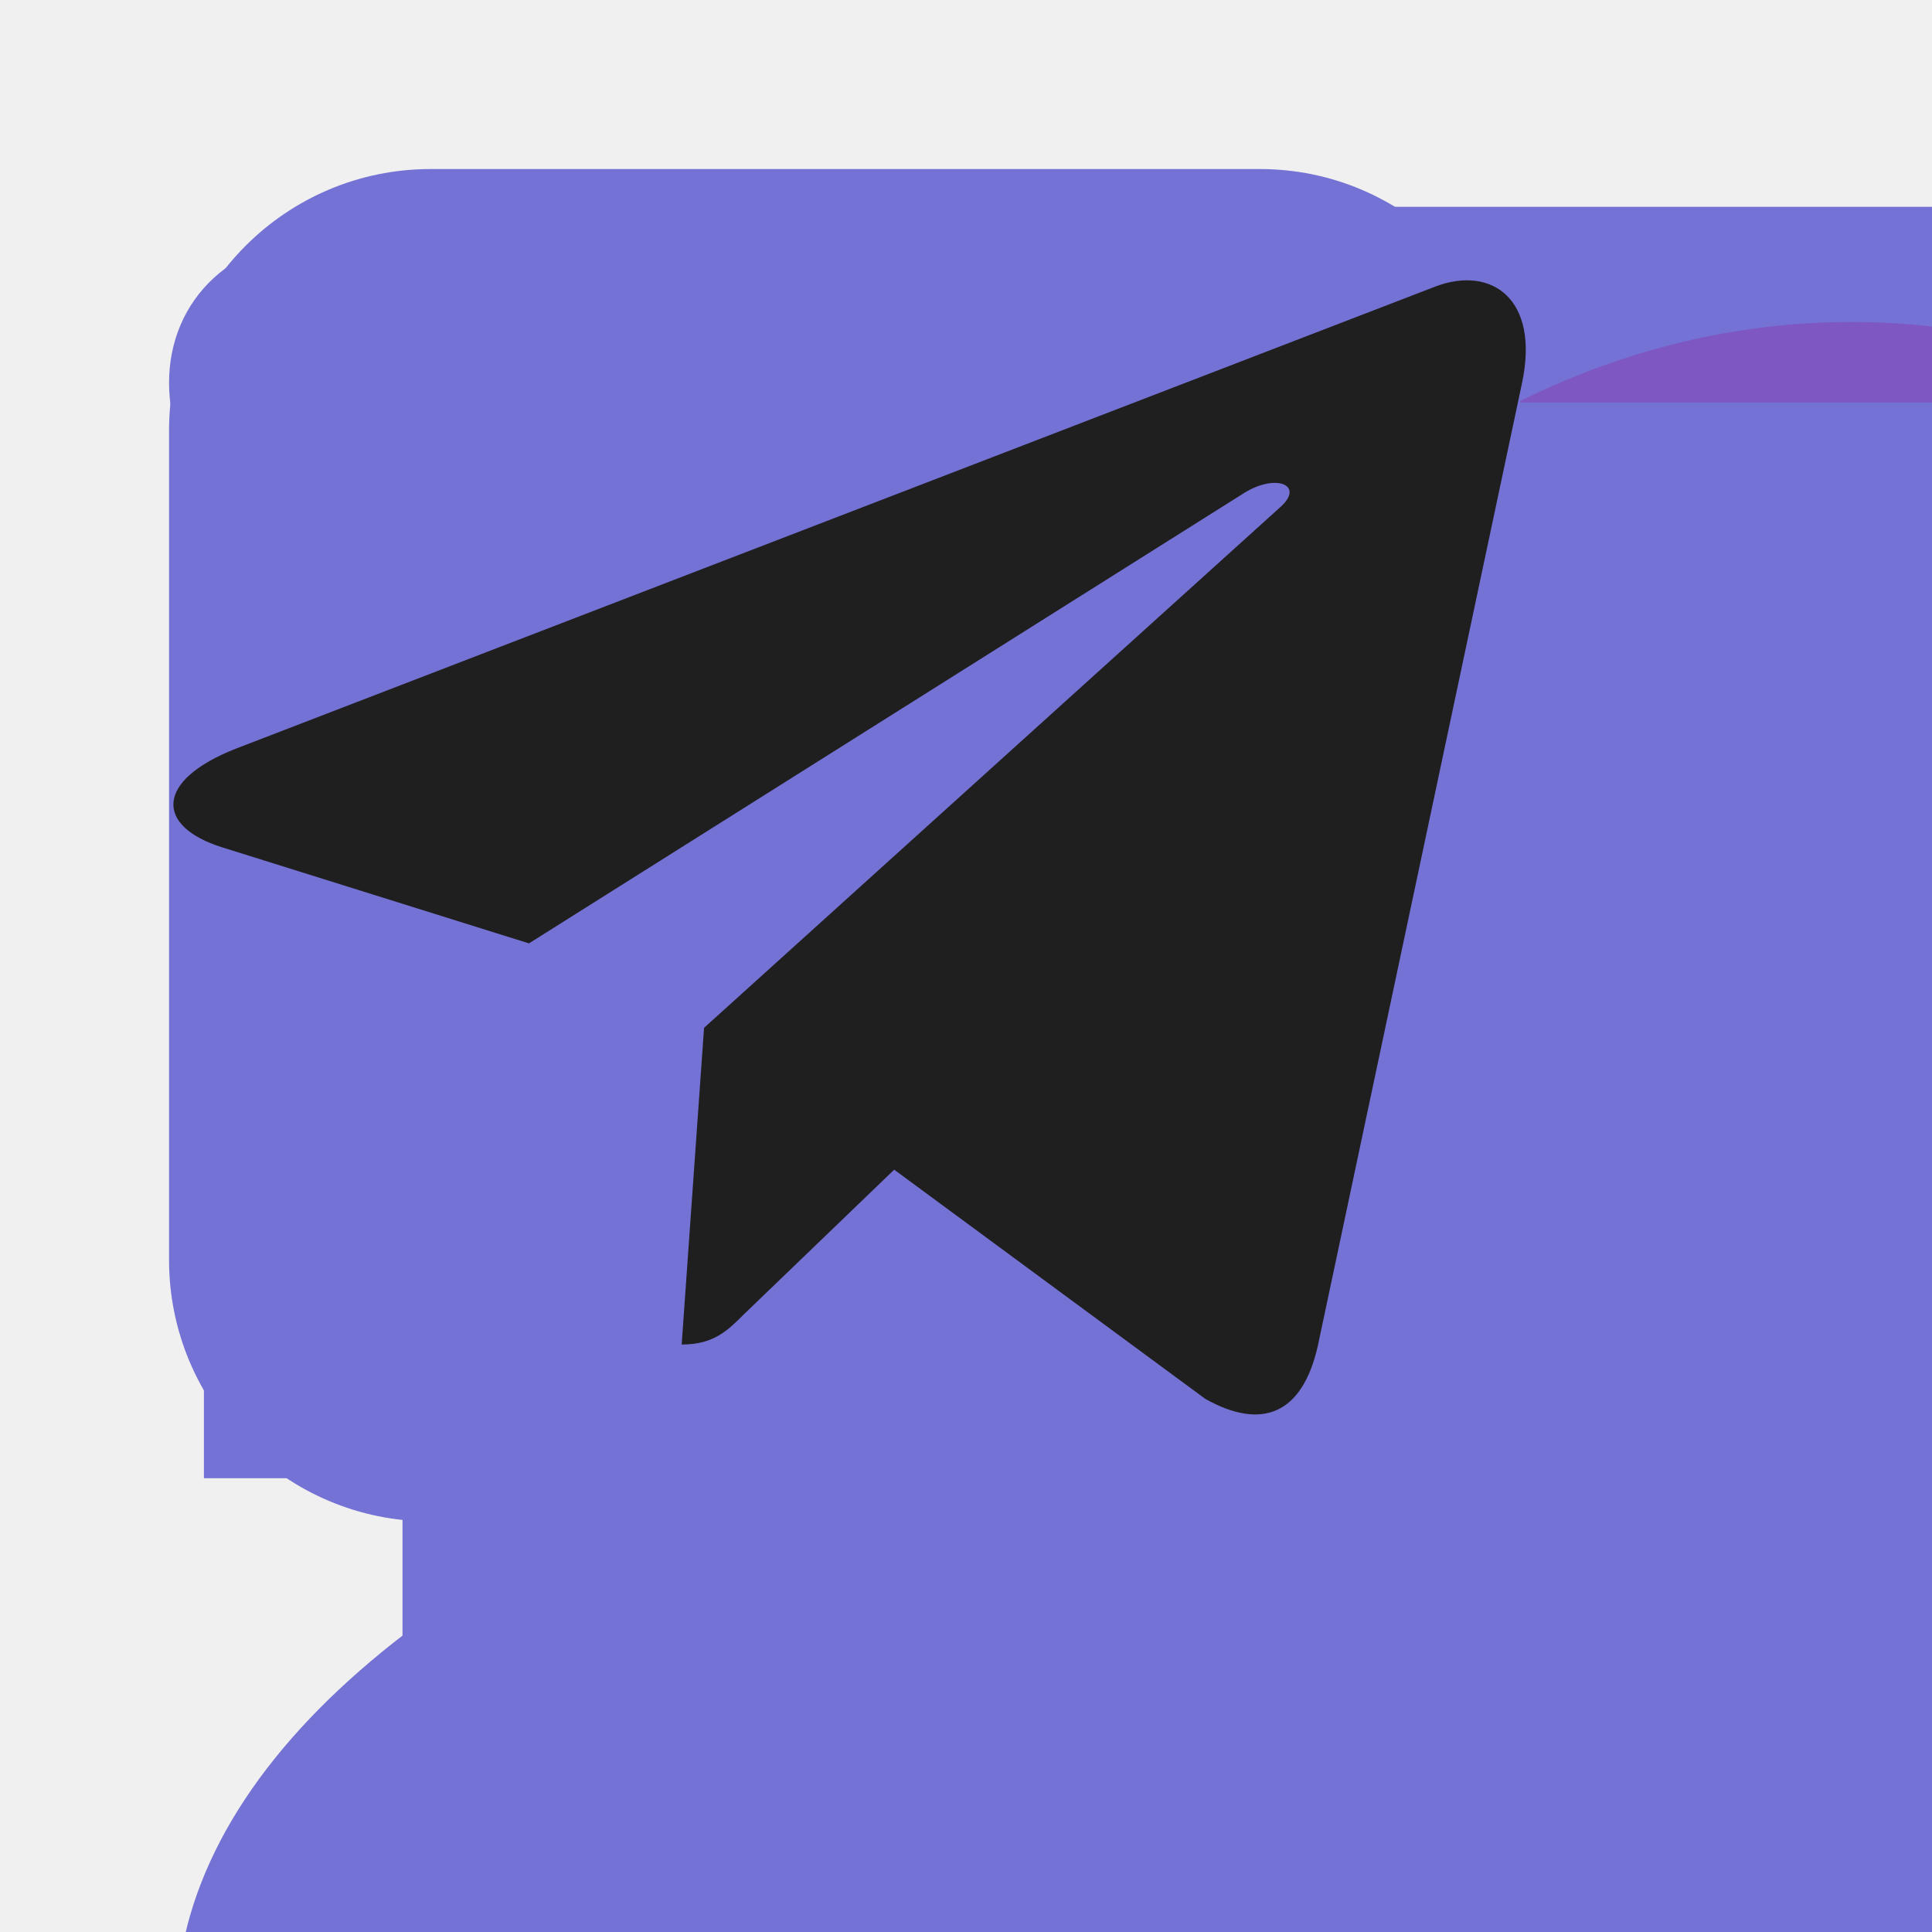
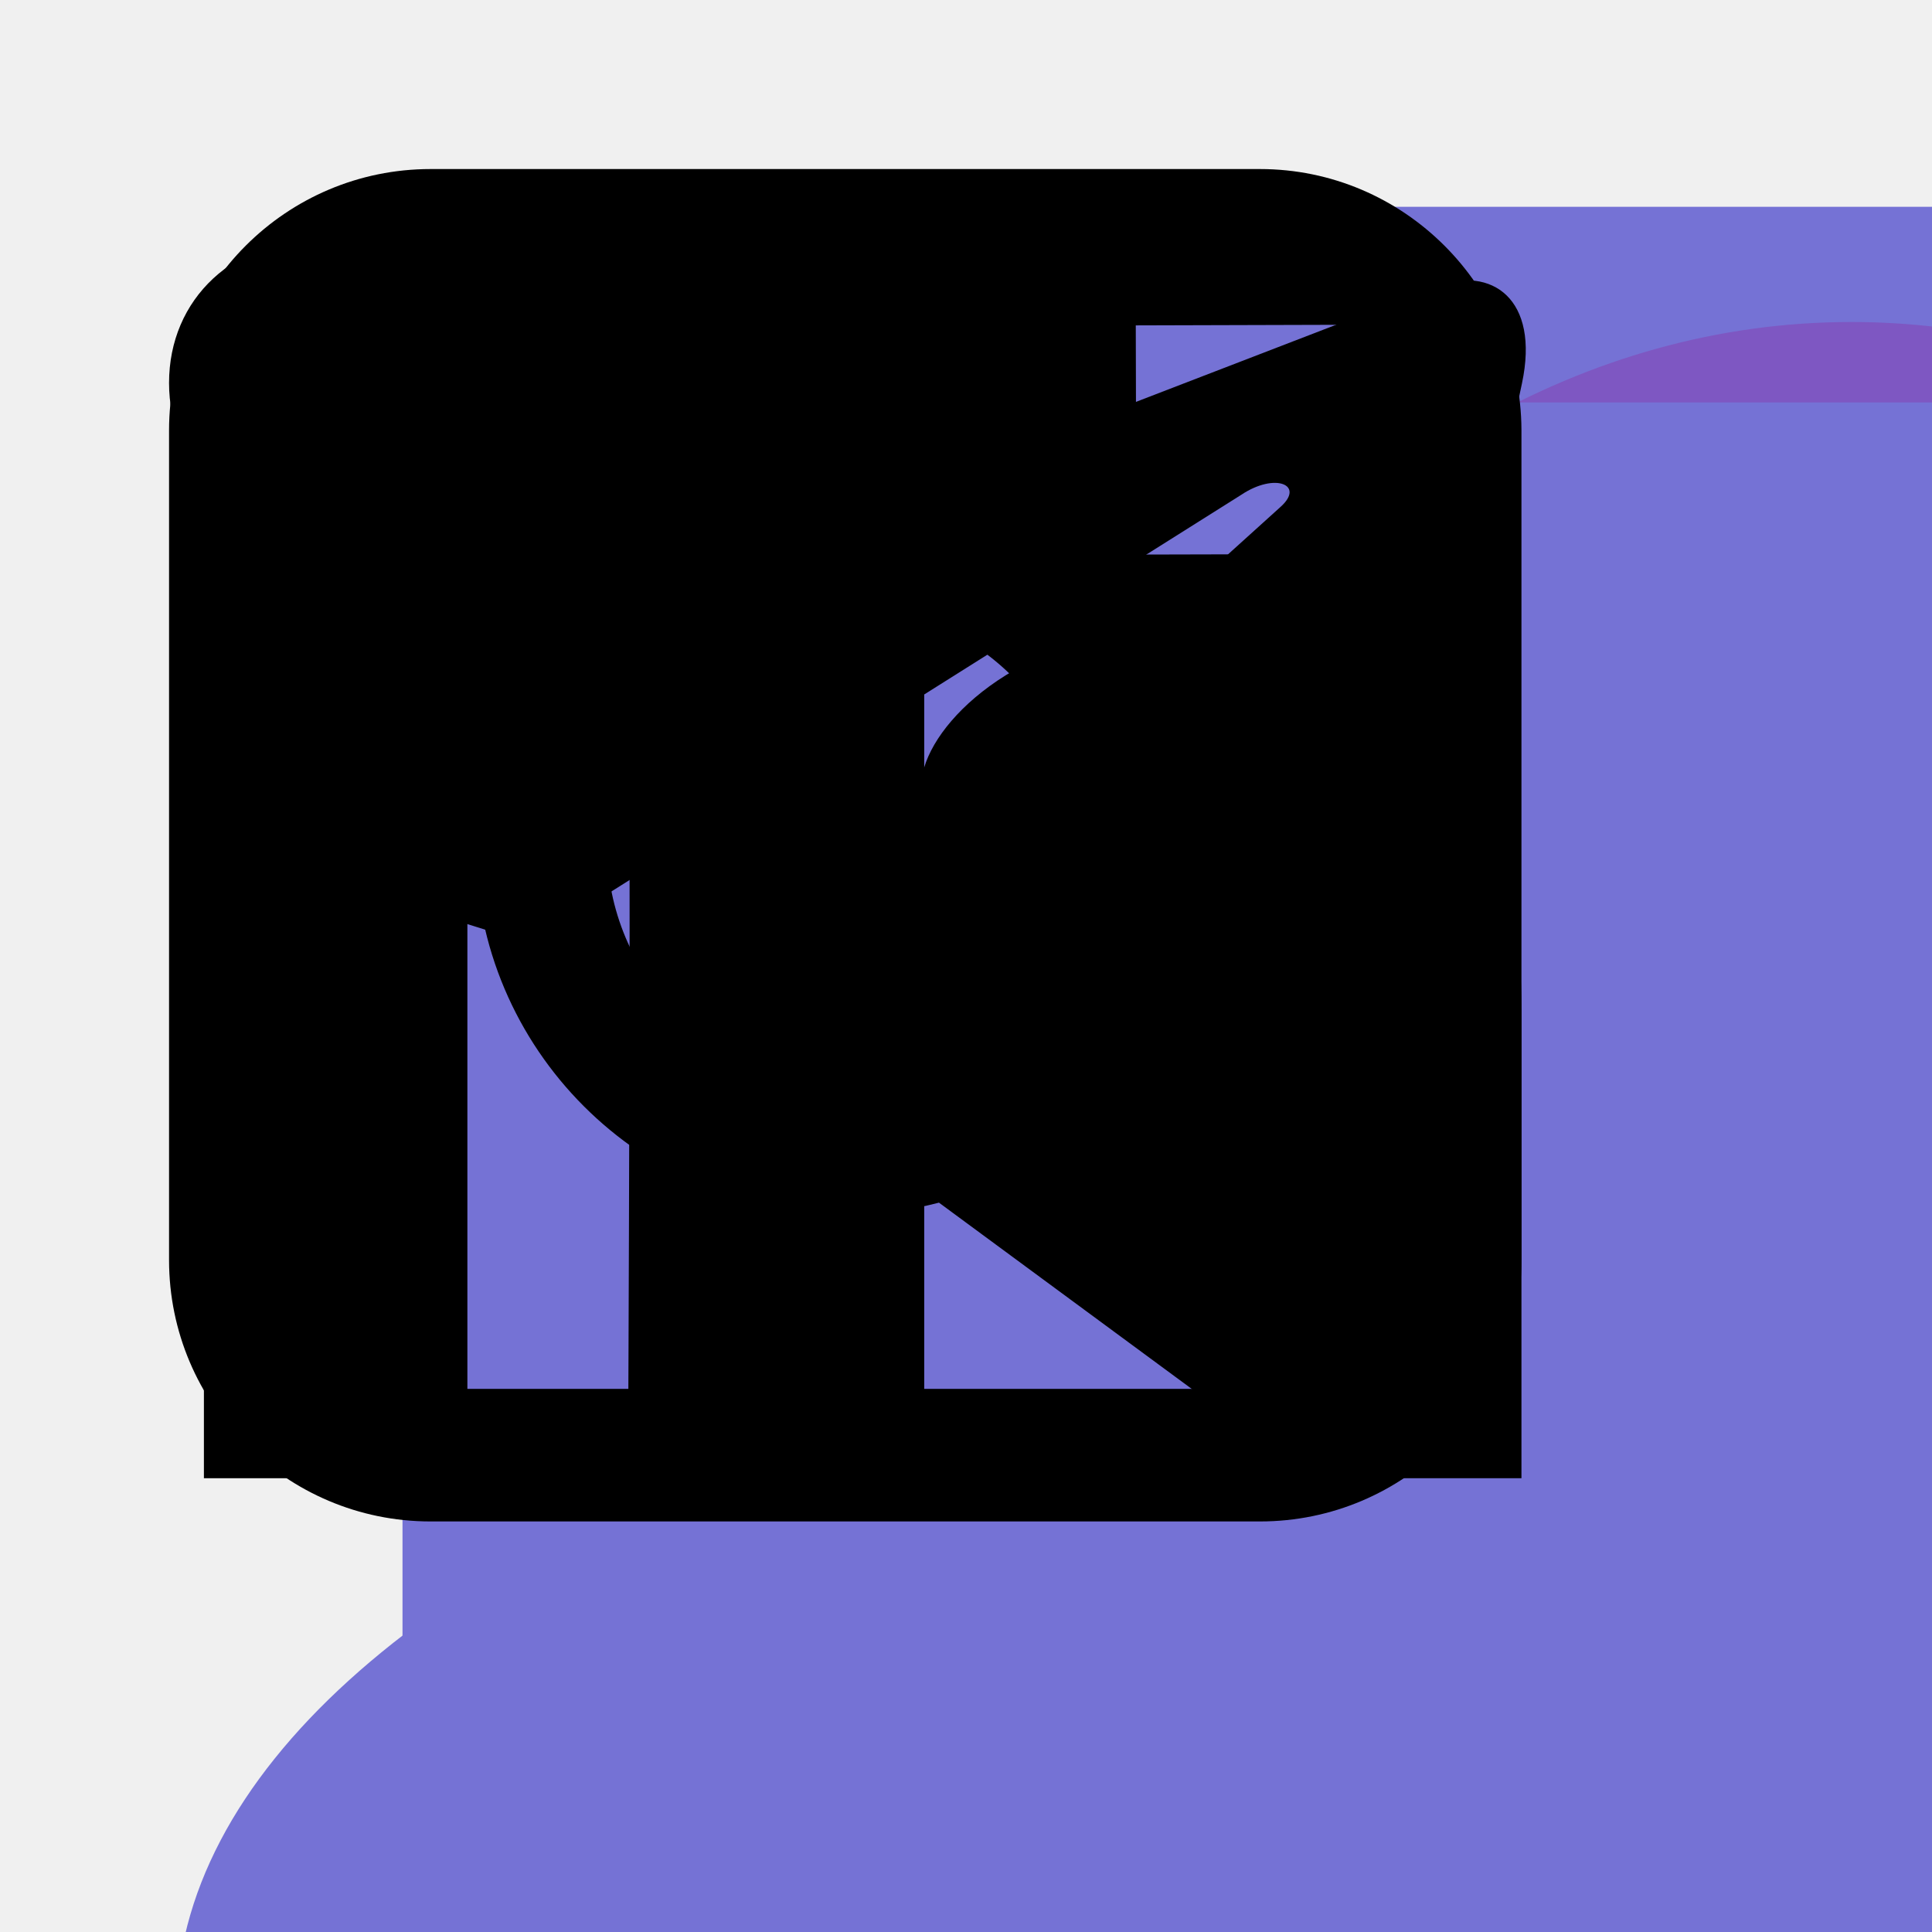
<svg xmlns="http://www.w3.org/2000/svg" width="50" height="50" viewBox="0 0 24 24" fill="none">
  <g id="restApi">
    <path d="M8.333 27.083H18.75M25 33.333V16.667H31.25C32.355 16.667 33.415 17.106 34.196 17.887C34.978 18.669 35.417 19.728 35.417 20.833V22.917C35.417 24.022 34.978 25.081 34.196 25.863C33.415 26.644 32.355 27.083 31.25 27.083H25M41.667 16.667V33.333M18.75 33.333V21.875C18.75 20.494 18.201 19.169 17.224 18.192C16.248 17.215 14.923 16.667 13.542 16.667C12.16 16.667 10.836 17.215 9.859 18.192C8.882 19.169 8.333 20.494 8.333 21.875V33.333" stroke="#7572D5" stroke-width="2" stroke-linecap="round" stroke-linejoin="round" />
  </g>
  <g id="codeSvg">
    <path d="M18.312 42.065L27.262 6.688L31.438 7.872L22.488 43.312L18.312 42.065Z" fill="#7572D5" />
    <path d="M13.502 12.688L16.562 15.928L7.995 25L16.562 34.072L13.502 37.312L1.875 25L13.502 12.688Z" fill="#7572D5" />
    <path d="M36.498 12.688L33.438 15.928L42.005 25L33.438 34.072L36.498 37.312L48.125 25L36.498 12.688Z" fill="#7572D5" />
  </g>
  <g id="css">
    <path d="M38.051 10.844L12.946 10.838L13.351 15.755L32.638 15.758L32.152 20.85H19.503L19.961 25.674H31.736L31.039 32.281L25.497 33.789L19.866 32.27L19.508 28.313H14.536L15.088 35.541L25.497 38.734L35.731 35.865L38.049 10.845L38.051 10.844ZM5.498 2.569H45.498L41.86 43L25.454 47.569L9.14 42.997L5.498 2.569Z" fill="#7572D5" />
  </g>
  <g id="redux">
    <path fill="#7e57c2" d="M23,4c-6.617,0-12,7.27-12,16.205c0,4.834,1.582,9.169,4.078,12.136C15.03,32.554,15,32.773,15,33 c0,1.657,1.343,3,3,3s3-1.343,3-3s-1.343-3-3-3c-0.315,0-0.612,0.062-0.897,0.152C15.206,27.731,14,24.175,14,20.205 C14,12.924,18.037,7,23,7c3.837,0,7.111,3.547,8.404,8.518c1.122,0.346,2.237,0.782,3.33,1.308C33.579,9.508,28.759,4,23,4z" />
    <path fill="#7e57c2" d="M35.507,20.084c-3.947-2.392-8.374-3.442-12.182-2.959C22.775,16.444,21.943,16,21,16 c-1.657,0-3,1.343-3,3s1.343,3,3,3c1.272,0,2.353-0.795,2.789-1.912c3.118-0.379,6.812,0.531,10.163,2.563 c6.403,3.881,9.67,10.569,7.282,14.911c-0.827,1.504-2.286,2.572-4.218,3.09c-2.286,0.611-5.007,0.394-7.727-0.528 c-0.839,0.772-1.749,1.498-2.725,2.168c2.552,1.117,5.196,1.704,7.669,1.704c1.24,0,2.438-0.147,3.559-0.447 c2.741-0.733,4.841-2.304,6.071-4.542C47.016,33.276,43.267,24.787,35.507,20.084z" />
    <path fill="#7e57c2" d="M35,28.992C35,27.34,33.657,26,32,26s-3,1.34-3,2.992c0,0.669,0.228,1.281,0.6,1.779 c-1.279,2.802-3.744,5.567-7.062,7.578c-3.865,2.344-8.185,3.202-11.555,2.302c-1.932-0.518-3.391-1.586-4.218-3.09 c-1.702-3.094-0.521-7.376,2.61-10.988c-0.323-1.144-0.562-2.34-0.706-3.575c-5.07,4.797-7.109,11.323-4.532,16.009 c1.23,2.238,3.33,3.809,6.071,4.542c1.121,0.3,2.318,0.447,3.559,0.447c3.346,0,7.007-1.068,10.326-3.08 c3.836-2.325,6.683-5.577,8.209-8.962C33.815,31.801,35,30.541,35,28.992z" />
  </g>
  <g id="react">
    <g clip-path="url(#clip0_20_1854)">
      <path d="M47.812 25C47.812 22.083 44.688 19.375 39.479 17.5L38.542 17.188V16.771C39.688 11.042 38.854 6.771 36.25 5.208C33.646 3.646 29.792 5.104 25.625 8.75L25 9.375L24.792 9.167H24.583C20.312 5.208 16.146 3.854 13.542 5.312C10.938 6.771 10.208 10.833 11.25 16.146C11.36 16.484 11.43 16.833 11.458 17.188L10.312 17.604C5.208 19.375 2.188 22.083 2.188 25C2.188 27.917 5.521 30.833 10.729 32.708L11.458 32.917C11.33 33.285 11.259 33.672 11.25 34.062C10.208 39.271 11.146 43.229 13.542 44.688C15.938 46.146 20.312 44.792 24.479 41.146L25.104 40.625L25.938 41.458C28.854 43.958 31.771 45.312 34.062 45.312C34.871 45.331 35.667 45.114 36.354 44.688C38.958 43.229 39.896 38.958 38.75 33.542V33.333C38.705 33.162 38.67 32.988 38.646 32.812H38.958C44.479 30.833 47.812 28.021 47.812 25ZM44.792 25C44.792 26.25 42.5 28.438 38.021 29.896H37.812C37.266 28.22 36.605 26.584 35.833 25C36.562 23.333 37.188 21.667 37.708 20.104L38.542 20.312C42.708 21.771 44.792 23.75 44.792 25ZM27.917 39.167L27.083 38.542C28.276 37.22 29.389 35.829 30.417 34.375L35.729 33.542C35.833 33.75 35.833 33.958 35.938 34.062C36.309 35.949 36.379 37.883 36.146 39.792C35.999 40.705 35.561 41.545 34.896 42.188C33.854 42.812 31.042 41.979 27.917 39.167ZM26.562 34.583L25.104 36.458L23.438 34.583H26.562ZM12.292 20C12.815 21.717 13.477 23.39 14.271 25C13.476 26.646 12.815 28.353 12.292 30.104L11.667 29.896C9.843 29.32 8.145 28.401 6.667 27.188C6.284 26.945 5.956 26.626 5.705 26.249C5.454 25.872 5.284 25.447 5.208 25C5.208 23.75 7.292 21.771 11.25 20.417L12.292 20ZM23.438 15.417L25 13.646L26.562 15.417H23.438ZM34.896 7.812C36.042 8.437 36.667 11.562 35.729 16.146C35.734 16.202 35.727 16.259 35.709 16.313C35.691 16.366 35.663 16.416 35.625 16.458L30.417 15.625C29.389 14.171 28.276 12.78 27.083 11.458L27.708 10.938C31.042 8.021 33.75 7.187 34.896 7.812ZM17.5 18.854L16.667 20.208L15.938 21.562C15.625 20.833 15.417 20.104 15.104 19.271L17.5 18.854ZM15.104 30.729C15.417 30 15.625 29.271 15.938 28.438L16.667 29.792L17.5 31.146L15.104 30.729ZM32.5 25C31.97 26.142 31.379 27.255 30.729 28.333C30.104 29.479 29.375 30.521 28.75 31.562H21.25C20.521 30.417 19.792 29.375 19.271 28.333C18.616 27.258 18.025 26.145 17.5 25C18.005 23.846 18.597 22.732 19.271 21.667C19.869 20.587 20.53 19.544 21.25 18.542C23.746 18.333 26.254 18.333 28.75 18.542C29.479 19.583 30.104 20.625 30.729 21.667C31.403 22.732 31.995 23.846 32.5 25ZM33.333 20.208L32.5 18.854L34.896 19.375C34.664 20.121 34.386 20.851 34.062 21.562L33.333 20.208ZM32.5 31.146L33.333 29.792L34.062 28.333L35 30.729L32.5 31.146ZM22.812 11.354H22.917L19.583 15.521L14.375 16.354C14.271 16.042 14.271 15.833 14.167 15.521C13.333 11.25 13.958 8.333 15 7.812C15.277 7.631 15.61 7.557 15.938 7.604C17.396 7.604 19.896 8.646 22.708 11.146L22.812 11.354ZM14.167 34.583C14.186 34.262 14.256 33.945 14.375 33.646L19.688 34.375C20.689 35.848 21.803 37.241 23.021 38.542L22.812 38.75L22.604 38.958C21.184 40.274 19.521 41.3 17.708 41.979C17.311 42.187 16.875 42.313 16.427 42.349C15.98 42.385 15.53 42.33 15.104 42.188C13.958 41.562 13.333 38.75 14.167 34.583Z" fill="#7572D5" />
      <path d="M25 20.417C24.089 20.396 23.193 20.647 22.426 21.138C21.659 21.629 21.055 22.337 20.692 23.173C20.329 24.008 20.223 24.933 20.388 25.828C20.553 26.724 20.981 27.551 21.618 28.202C22.255 28.854 23.071 29.301 23.963 29.486C24.855 29.672 25.781 29.587 26.625 29.243C27.468 28.9 28.191 28.313 28.699 27.557C29.207 26.801 29.479 25.911 29.479 25C29.48 23.802 29.011 22.652 28.174 21.795C27.337 20.939 26.197 20.444 25 20.417Z" fill="#7572D5" />
    </g>
    <defs>
      <clipPath id="clip0_20_1854">
        <rect width="50" height="50" fill="white" />
      </clipPath>
    </defs>
  </g>
  <g id="styled-components">
    <path d="M37.259 6.25L36.989 7.65C36.571 10.302 36.722 11.061 37.868 12.045L38.975 12.955L37.829 18.03C37.144 21.059 36.304 23.597 35.771 24.431C35.313 25.15 34.78 26.21 34.664 26.779C34.473 27.459 33.825 28.143 32.833 28.748C31.958 29.242 30.238 30.566 29.02 31.629C28.047 32.499 27.377 33.033 27.013 33.262L25.823 34.196C25.442 34.805 25.225 35.295 25.142 35.667C25.059 36.05 25.106 36.304 25.229 36.49C25.348 36.669 25.553 36.795 25.834 36.874C26.167 36.951 26.51 36.979 26.851 36.956C27.622 36.904 28.386 36.769 29.128 36.555C29.381 36.487 29.579 36.422 29.752 36.365C30.019 36.039 30.635 35.424 31.727 34.353C34.625 31.515 35.731 29.961 34.589 30.38C34.167 30.53 34.358 30.151 35.082 29.392C36.61 27.914 37.486 25.68 39.317 18.675C40.766 13.144 40.766 13.066 41.833 13.066C42.334 13.066 43.75 13.152 43.75 13.152V6.25H40.499H37.259ZM24.422 18.081C23.369 18.073 21.106 19.666 14.33 25.161C14.038 25.852 14.013 26.328 14.146 26.636C14.233 26.847 14.392 26.994 14.611 27.101C14.828 27.209 15.109 27.273 15.419 27.298C16.035 27.352 16.763 27.255 17.35 27.141L17.747 27.051C17.883 26.87 18.061 26.725 18.266 26.629C18.684 26.4 20.439 24.81 22.194 23.106C25.283 19.999 26.007 18.596 24.75 18.142C24.646 18.101 24.533 18.08 24.422 18.081ZM32.336 20.239C31.41 20.264 29.741 21.331 26.883 23.597C25.449 24.753 24.541 25.376 24.054 25.505L22.165 26.987C21.455 28.275 21.351 29.074 21.538 29.514C21.585 29.622 21.653 29.721 21.739 29.803C21.824 29.886 21.925 29.95 22.036 29.994C22.311 30.102 22.605 30.156 22.901 30.155C23.608 30.147 24.311 30.045 24.991 29.85C25.345 29.756 25.695 29.646 26.04 29.521L26.144 29.478L26.335 29.378C26.696 28.916 27.525 28.046 28.563 27.044C31.842 23.901 33.518 21.667 33.176 20.833C33.021 20.429 32.754 20.225 32.336 20.239ZM23.6 24.105C23.333 24.134 22.735 24.592 21.657 25.53C20.1 26.897 18.403 27.685 17.815 27.334C17.679 27.364 17.542 27.393 17.404 27.42C16.806 27.538 16.06 27.635 15.393 27.581C15.079 27.562 14.771 27.485 14.485 27.355C14.215 27.233 14 27.016 13.88 26.747C13.746 26.425 13.746 26.024 13.898 25.512L11.555 27.423L6.254 31.78V38.842L23.625 25.251C23.622 25.102 23.641 24.953 23.683 24.81C23.816 24.331 23.809 24.087 23.6 24.109V24.105ZM31.075 26.392C30.811 26.392 30.372 26.761 29.669 27.502C28.714 28.515 27.211 29.496 26.415 29.696L26.292 29.761C26.161 29.814 26.029 29.865 25.896 29.911C25.679 29.983 25.398 30.069 25.074 30.155C24.425 30.33 23.618 30.491 22.897 30.473C22.557 30.473 22.221 30.407 21.906 30.28C21.609 30.159 21.372 29.927 21.243 29.636C21.034 29.138 21.117 28.44 21.574 27.448L6.25 39.437V43.75H12.982L27.262 32.61C27.633 32.202 28.191 31.644 28.945 30.946C30.963 29.088 31.421 28.447 31.421 27.499C31.421 26.761 31.338 26.389 31.075 26.389V26.392ZM34.473 33.373L33.251 34.583C32.567 35.227 31.345 36.022 30.509 36.362L30.343 36.433L30.332 36.451L30.296 36.487C30.264 36.512 30.249 36.516 30.224 36.526C29.89 36.652 29.551 36.763 29.208 36.859C28.444 37.08 27.659 37.218 26.865 37.271C26.49 37.295 26.113 37.262 25.748 37.174C25.431 37.105 25.151 36.921 24.962 36.659C24.789 36.394 24.739 36.039 24.836 35.603C24.913 35.292 25.028 34.991 25.178 34.708L13.656 43.75H28.981L30.811 41.667C33.327 38.753 34.473 36.669 34.473 34.887V33.373Z" fill="#7572D5" />
  </g>
  <g id="typescript">
    <path d="M5 25V45H45V5H5V25ZM37.235 23.407C38.252 23.66 39.025 24.112 39.737 24.848C40.105 25.242 40.652 25.958 40.695 26.132C40.708 26.182 38.968 27.348 37.915 28.003C37.877 28.028 37.723 27.863 37.553 27.61C37.037 26.86 36.498 26.537 35.673 26.48C34.46 26.397 33.68 27.032 33.687 28.092C33.676 28.352 33.734 28.611 33.857 28.842C34.123 29.393 34.62 29.725 36.173 30.397C39.038 31.63 40.263 32.442 41.025 33.597C41.875 34.885 42.067 36.943 41.488 38.473C40.855 40.137 39.28 41.267 37.063 41.64C36.378 41.762 34.753 41.743 34.017 41.61C32.41 41.323 30.887 40.53 29.947 39.488C29.578 39.083 28.86 38.022 28.905 37.947C28.923 37.92 29.088 37.818 29.272 37.712C29.452 37.61 30.123 37.222 30.758 36.853L31.908 36.187L32.15 36.543C32.487 37.057 33.222 37.762 33.667 37.997C34.943 38.67 36.695 38.575 37.558 37.8C37.732 37.654 37.869 37.469 37.96 37.261C38.05 37.053 38.092 36.827 38.08 36.6C38.08 36.137 38.022 35.933 37.78 35.583C37.47 35.14 36.835 34.767 35.032 33.983C32.968 33.095 32.08 32.543 31.267 31.667C30.759 31.088 30.384 30.405 30.168 29.667C30.017 29.102 29.978 27.685 30.098 27.115C30.523 25.12 32.028 23.732 34.2 23.318C34.905 23.185 36.543 23.235 37.235 23.407ZM27.845 25.077L27.858 26.715H22.65V41.508H18.967V26.715H13.763V25.108C13.763 24.218 13.782 23.475 13.807 23.458C13.827 23.432 16.995 23.418 20.835 23.425L27.827 23.445L27.845 25.077Z" fill="#7572D5" />
  </g>
  <g id="quote">
    <path d="M13.542 20.833C13.077 20.833 12.631 20.904 12.188 20.969C12.331 20.485 12.479 19.994 12.717 19.552C12.954 18.91 13.325 18.354 13.694 17.794C14.002 17.188 14.546 16.777 14.946 16.258C15.365 15.754 15.935 15.419 16.387 15C16.831 14.562 17.413 14.344 17.875 14.035C18.358 13.758 18.779 13.452 19.229 13.306L20.352 12.844L21.34 12.433L20.329 8.396L19.085 8.696C18.688 8.796 18.202 8.912 17.65 9.052C17.085 9.156 16.483 9.442 15.812 9.702C15.15 9.998 14.383 10.198 13.671 10.673C12.954 11.127 12.127 11.506 11.398 12.115C10.692 12.742 9.84 13.285 9.21 14.083C8.523 14.829 7.844 15.613 7.317 16.504C6.706 17.354 6.292 18.288 5.854 19.21C5.458 20.133 5.14 21.077 4.879 21.994C4.385 23.831 4.165 25.577 4.079 27.071C4.008 28.567 4.05 29.81 4.138 30.71C4.169 31.135 4.227 31.548 4.269 31.833L4.321 32.183L4.375 32.171C4.746 33.902 5.599 35.492 6.835 36.759C8.072 38.025 9.642 38.915 11.364 39.327C13.085 39.738 14.888 39.654 16.564 39.083C18.24 38.512 19.72 37.479 20.832 36.103C21.945 34.726 22.646 33.063 22.853 31.305C23.06 29.547 22.765 27.766 22.002 26.169C21.24 24.571 20.04 23.223 18.543 22.278C17.046 21.334 15.312 20.833 13.542 20.833ZM36.458 20.833C35.994 20.833 35.548 20.904 35.104 20.969C35.248 20.485 35.396 19.994 35.633 19.552C35.871 18.91 36.242 18.354 36.61 17.794C36.919 17.188 37.462 16.777 37.862 16.258C38.281 15.754 38.852 15.419 39.304 15C39.748 14.562 40.329 14.344 40.792 14.035C41.275 13.758 41.696 13.452 42.146 13.306L43.269 12.844L44.256 12.433L43.246 8.396L42.002 8.696C41.604 8.796 41.119 8.912 40.567 9.052C40.002 9.156 39.4 9.442 38.729 9.702C38.069 10 37.3 10.198 36.587 10.675C35.871 11.129 35.044 11.508 34.315 12.117C33.608 12.744 32.756 13.287 32.127 14.083C31.44 14.829 30.76 15.613 30.233 16.504C29.623 17.354 29.208 18.288 28.771 19.21C28.375 20.133 28.056 21.077 27.796 21.994C27.302 23.831 27.081 25.577 26.996 27.071C26.925 28.567 26.967 29.81 27.054 30.71C27.085 31.135 27.144 31.548 27.185 31.833L27.238 32.183L27.292 32.171C27.662 33.902 28.515 35.492 29.752 36.759C30.989 38.025 32.559 38.915 34.281 39.327C36.002 39.738 37.805 39.654 39.481 39.083C41.156 38.512 42.636 37.479 43.749 36.103C44.862 34.726 45.563 33.063 45.77 31.305C45.977 29.547 45.682 27.766 44.919 26.169C44.156 24.571 42.957 23.223 41.46 22.278C39.962 21.334 38.228 20.833 36.458 20.833Z" fill="#7572D5" />
  </g>
-   <path id="instagram" d="M15.652 2.1H5.348C3.557 2.1 2.1 3.556 2.1 5.347V8.778V15.653C2.1 17.444 3.557 18.9 5.348 18.9H15.652C17.443 18.9 18.9 17.444 18.9 15.653V8.771V5.341C18.893 3.556 17.437 2.1 15.652 2.1ZM16.583 4.035H16.957V4.403V6.882L14.116 6.889L14.109 4.042L16.583 4.035ZM8.098 8.771C8.636 8.03 9.509 7.538 10.493 7.538C11.478 7.538 12.351 8.024 12.889 8.771C13.243 9.257 13.447 9.854 13.447 10.497C13.447 12.124 12.121 13.455 10.487 13.455C8.853 13.455 7.54 12.124 7.54 10.497C7.54 9.854 7.75 9.257 8.098 8.771ZM17.259 15.646C17.259 16.532 16.538 17.253 15.652 17.253H5.348C4.463 17.253 3.741 16.532 3.741 15.646V8.771H6.247C6.031 9.303 5.906 9.887 5.906 10.497C5.906 13.029 7.967 15.089 10.5 15.089C13.033 15.089 15.094 13.029 15.094 10.497C15.094 9.887 14.969 9.303 14.752 8.771H17.259V15.646Z" fill="#7572D5" />
+   <path id="instagram" d="M15.652 2.1H5.348C3.557 2.1 2.1 3.556 2.1 5.347V8.778V15.653C2.1 17.444 3.557 18.9 5.348 18.9H15.652C17.443 18.9 18.9 17.444 18.9 15.653V8.771V5.341C18.893 3.556 17.437 2.1 15.652 2.1ZM16.583 4.035H16.957V4.403V6.882L14.116 6.889L14.109 4.042L16.583 4.035ZM8.098 8.771C8.636 8.03 9.509 7.538 10.493 7.538C11.478 7.538 12.351 8.024 12.889 8.771C13.243 9.257 13.447 9.854 13.447 10.497C13.447 12.124 12.121 13.455 10.487 13.455C8.853 13.455 7.54 12.124 7.54 10.497C7.54 9.854 7.75 9.257 8.098 8.771ZM17.259 15.646C17.259 16.532 16.538 17.253 15.652 17.253H5.348C4.463 17.253 3.741 16.532 3.741 15.646V8.771H6.247C6.031 9.303 5.906 9.887 5.906 10.497C5.906 13.029 7.967 15.089 10.5 15.089C13.033 15.089 15.094 13.029 15.094 10.497C15.094 9.887 14.969 9.303 14.752 8.771H17.259V15.646Z" fill="currentColor" />
  <g id="linkedin">
-     <path d="M5.806 7.886H2.533V18.363H5.806V7.886Z" fill="#7572D5" />
-     <path d="M4.101 2.94C2.894 2.94 2.1 3.721 2.1 4.757C2.1 5.774 2.868 6.574 4.055 6.574H4.081C5.314 6.574 6.082 5.768 6.075 4.757C6.049 3.721 5.308 2.94 4.101 2.94Z" fill="#7572D5" />
-     <path d="M14.748 7.788C12.871 7.788 11.697 8.811 11.481 9.533V7.886H7.801C7.847 8.759 7.801 18.363 7.801 18.363H11.481V12.701C11.481 12.38 11.468 12.065 11.559 11.842C11.809 11.212 12.353 10.556 13.331 10.556C14.61 10.556 15.187 11.527 15.187 12.944V18.363H18.9V12.537C18.9 9.297 17.076 7.788 14.748 7.788Z" fill="#7572D5" />
+     <path d="M5.806 7.886H2.533V18.363H5.806V7.886Z" fill="currentColor" />
+     <path d="M4.101 2.94C2.894 2.94 2.1 3.721 2.1 4.757C2.1 5.774 2.868 6.574 4.055 6.574H4.081C5.314 6.574 6.082 5.768 6.075 4.757C6.049 3.721 5.308 2.94 4.101 2.94Z" fill="currentColor" />
+     <path d="M14.748 7.788C12.871 7.788 11.697 8.811 11.481 9.533V7.886H7.801C7.847 8.759 7.801 18.363 7.801 18.363H11.481V12.701C11.481 12.38 11.468 12.065 11.559 11.842C11.809 11.212 12.353 10.556 13.331 10.556C14.61 10.556 15.187 11.527 15.187 12.944V18.363H18.9V12.537C18.9 9.297 17.076 7.788 14.748 7.788Z" fill="currentColor" />
  </g>
-   <path id="telegram" d="M18.906 4.764L16.37 16.721C16.179 17.564 15.68 17.774 14.972 17.377L11.108 14.53L9.245 16.323C9.038 16.53 8.866 16.702 8.468 16.702L8.746 12.768L15.905 6.299C16.217 6.022 15.838 5.867 15.422 6.145L6.571 11.719L2.76 10.526C1.932 10.267 1.917 9.697 2.933 9.299L17.837 3.557C18.527 3.299 19.131 3.71 18.906 4.764Z" fill="#1F1F20" />
+   <path id="telegram" d="M18.906 4.764L16.37 16.721C16.179 17.564 15.68 17.774 14.972 17.377L11.108 14.53L9.245 16.323C9.038 16.53 8.866 16.702 8.468 16.702L8.746 12.768L15.905 6.299C16.217 6.022 15.838 5.867 15.422 6.145L6.571 11.719L2.76 10.526C1.932 10.267 1.917 9.697 2.933 9.299L17.837 3.557C18.527 3.299 19.131 3.71 18.906 4.764Z" fill="currentColor" />
</svg>
